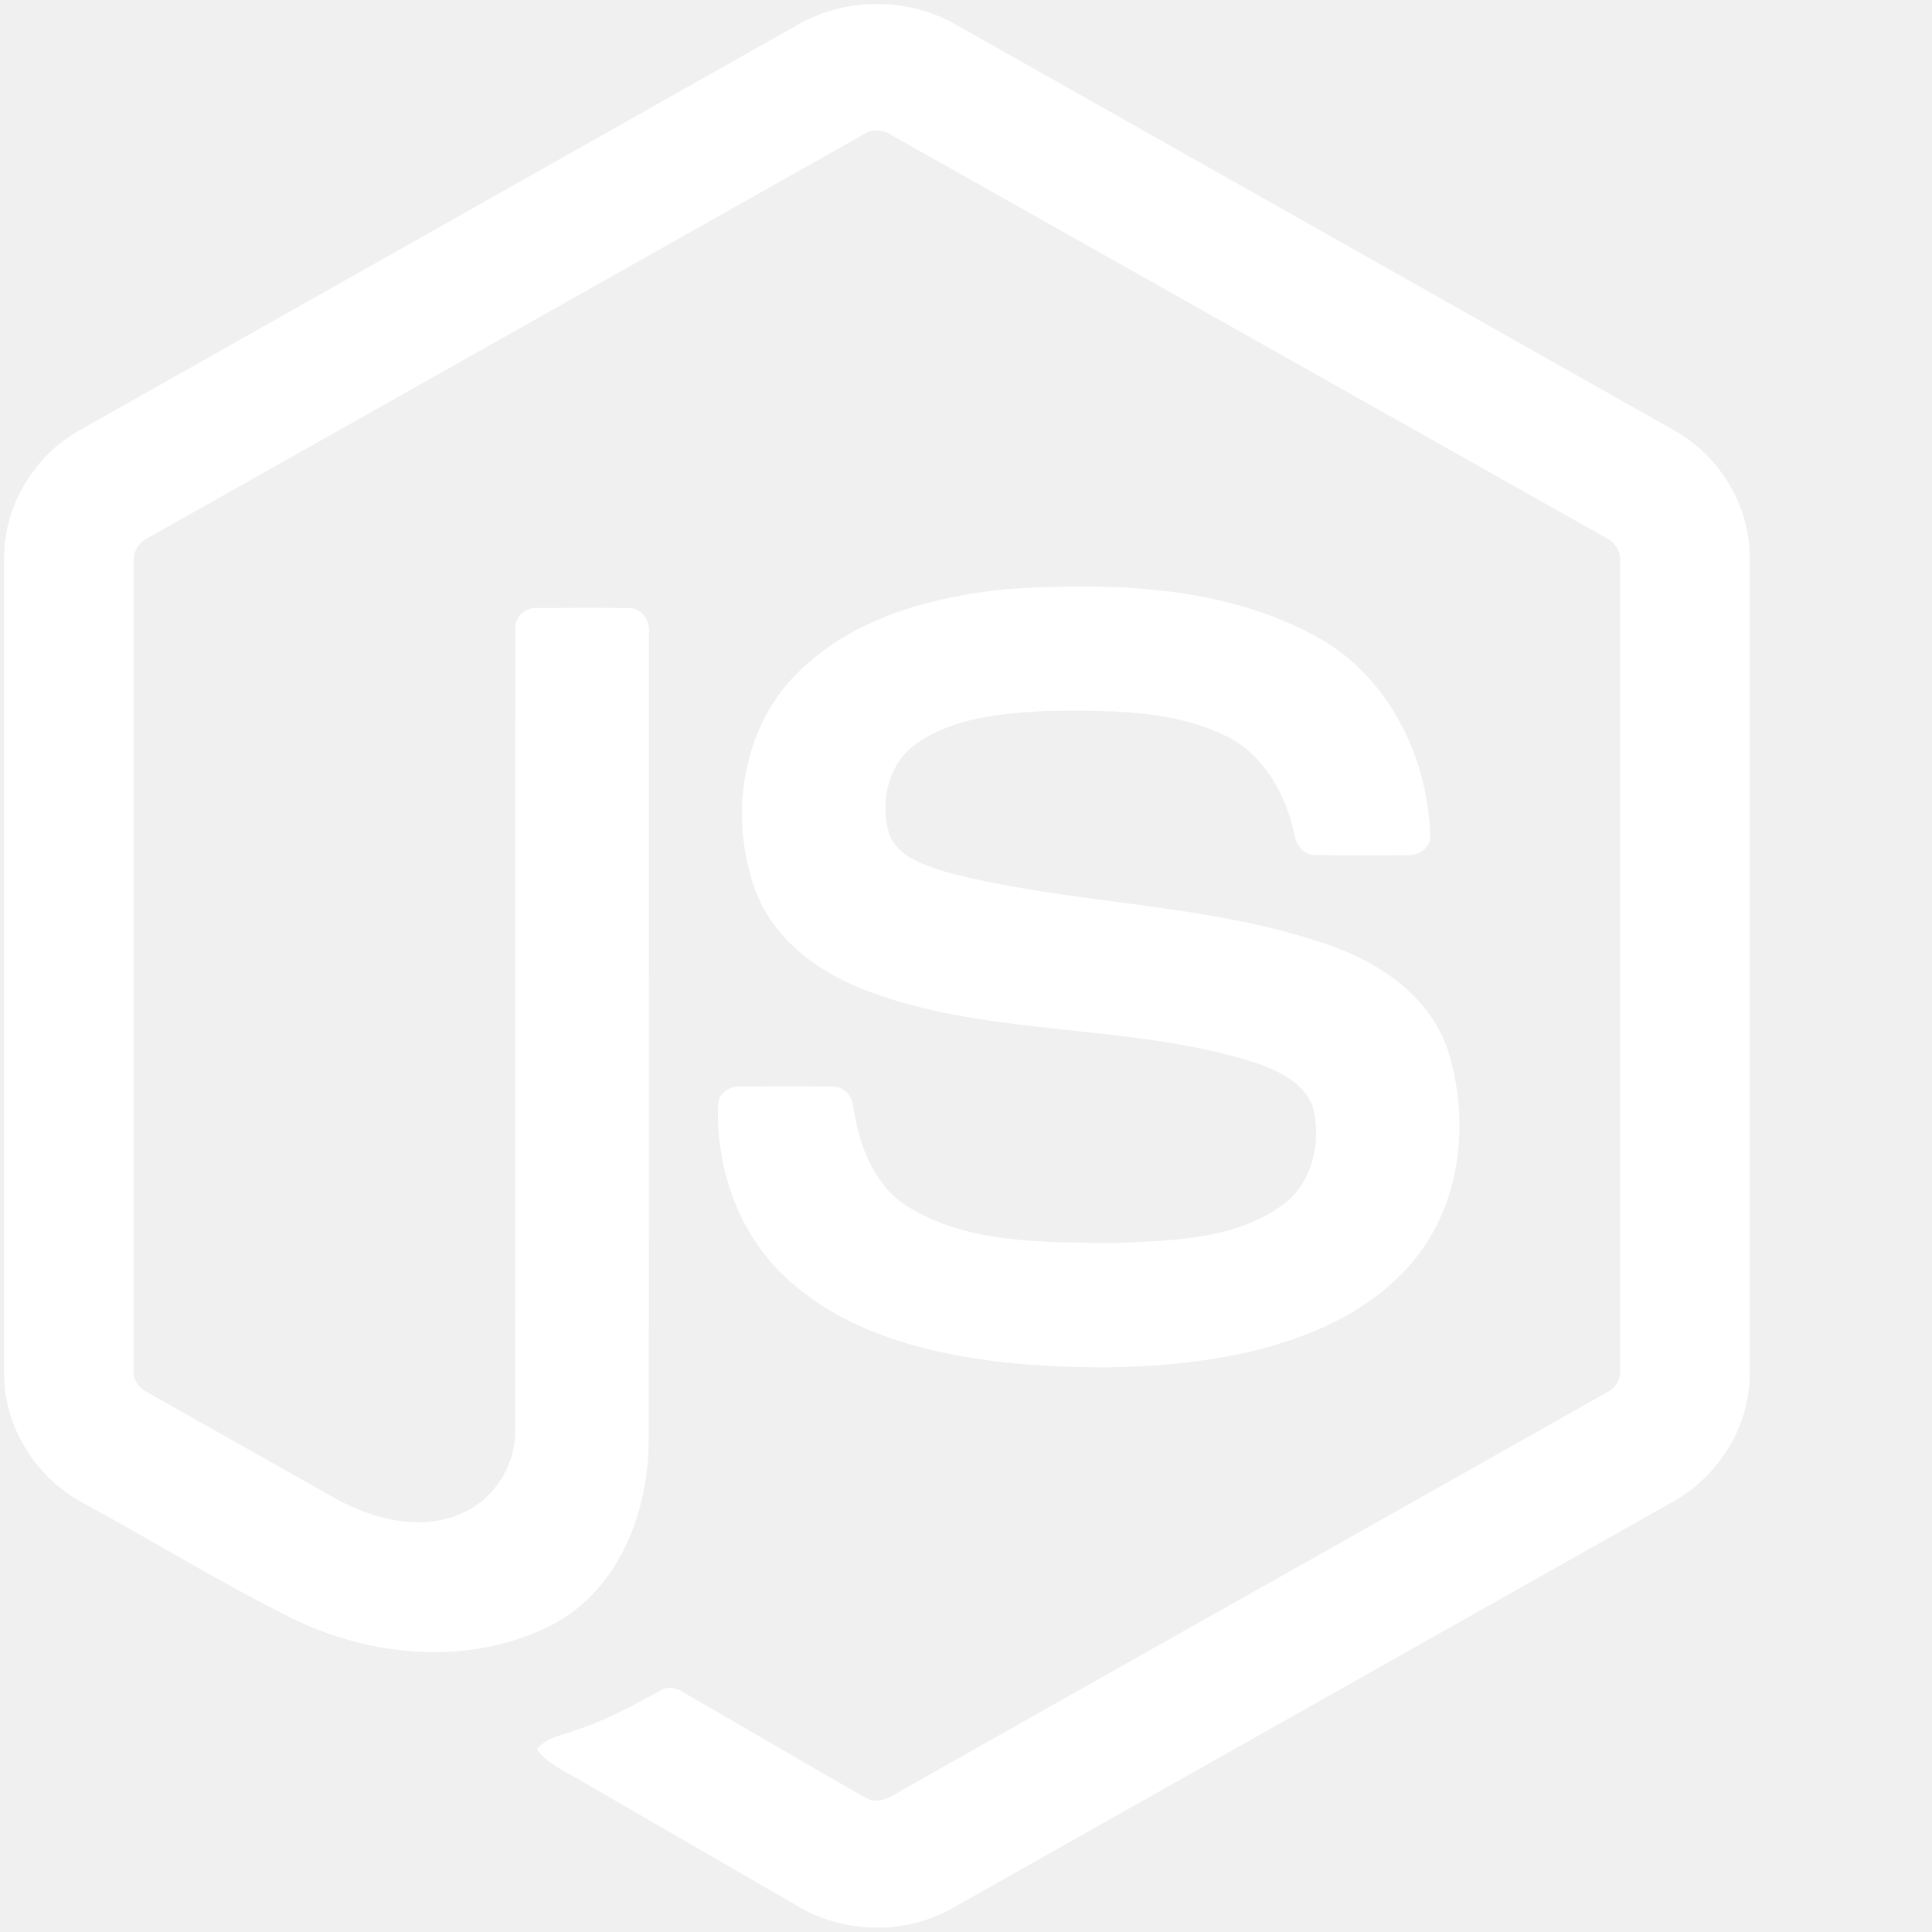
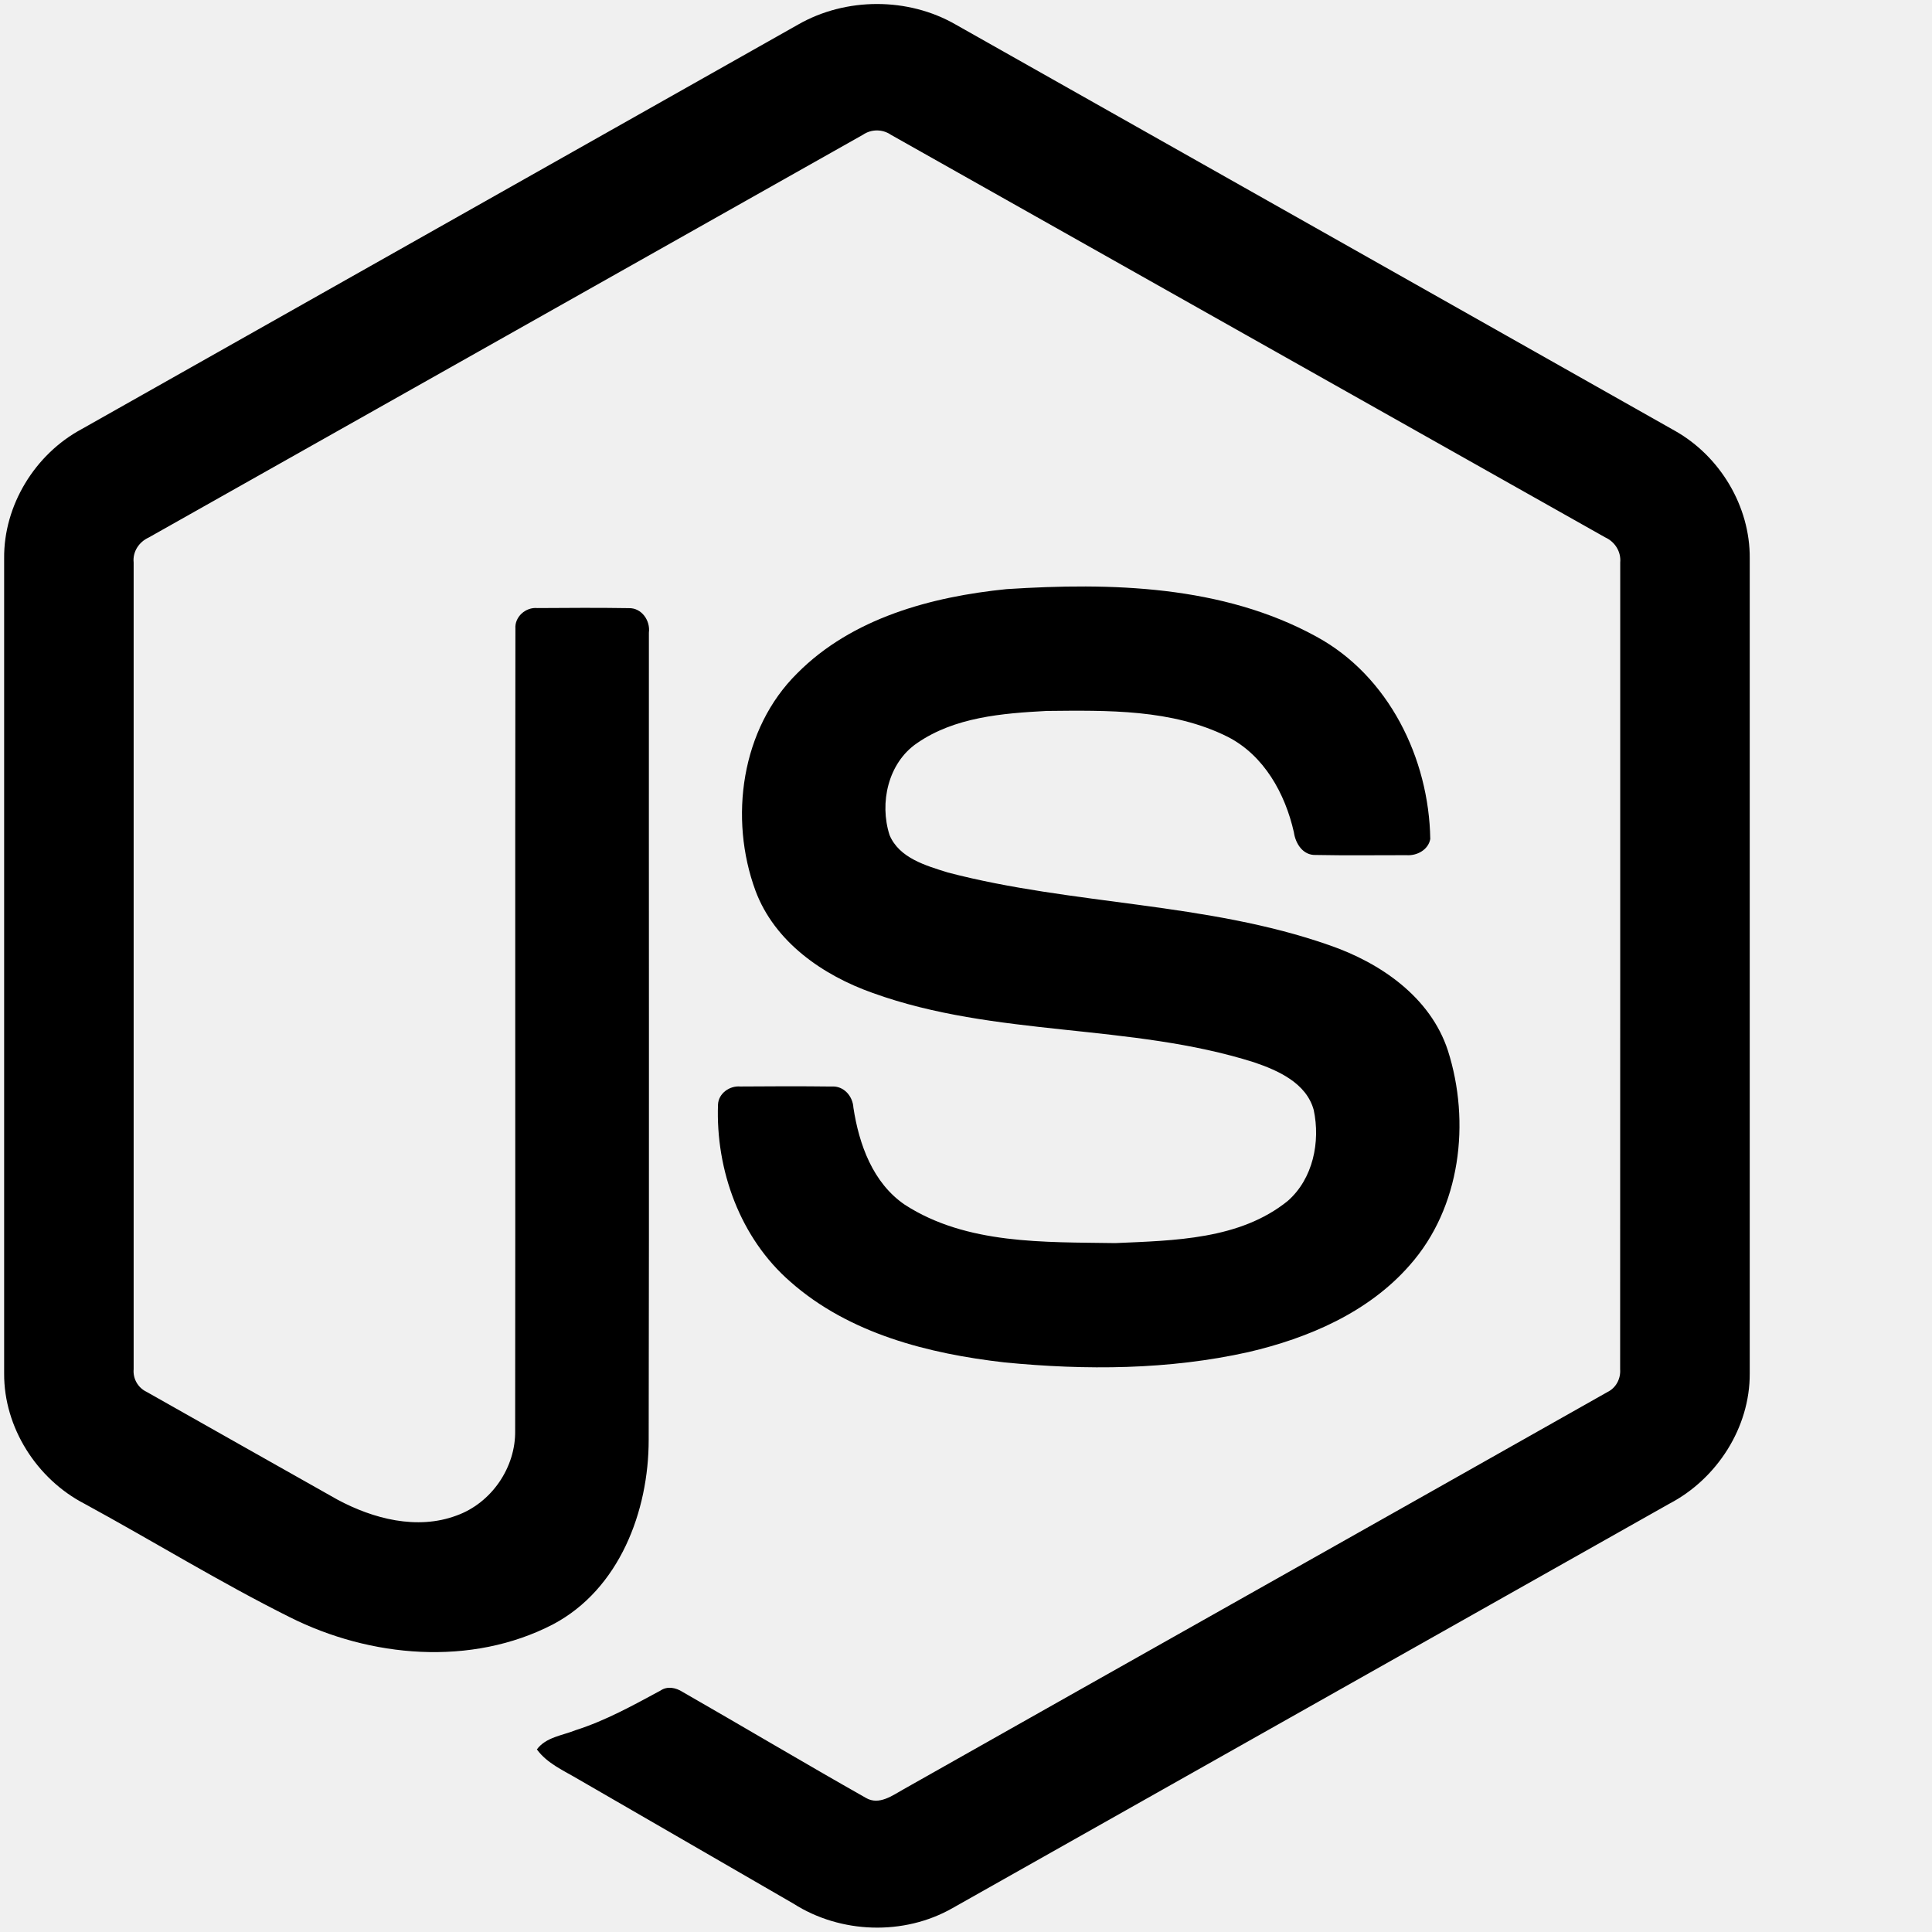
<svg xmlns="http://www.w3.org/2000/svg" width="40" height="40" viewBox="0 0 256 282" preserveAspectRatio="xMinYMin meet">
-   <g fill="#ffffff">
+   <g fill="currentColor">
    <path d="M116.504 3.58c6.962-3.985 16.03-4.003 22.986 0 34.995 19.774 70.001 39.517 104.99 59.303 6.581 3.707 10.983 11.031 10.916 18.614v118.968c.049 7.897-4.788 15.396-11.731 19.019-34.88 19.665-69.742 39.354-104.616 59.019-7.106 4.063-16.356 3.75-23.24-.646-10.457-6.062-20.932-12.094-31.39-18.15-2.137-1.274-4.546-2.288-6.055-4.36 1.334-1.798 3.719-2.022 5.657-2.807 4.365-1.388 8.374-3.616 12.384-5.778 1.014-.694 2.252-.428 3.224.193 8.942 5.127 17.805 10.403 26.777 15.481 1.914 1.105 3.852-.362 5.488-1.274 34.228-19.345 68.498-38.617 102.72-57.968 1.268-.61 1.969-1.956 1.866-3.345.024-39.245.006-78.497.012-117.742.145-1.576-.767-3.025-2.192-3.67-34.759-19.575-69.5-39.18-104.253-58.76a3.621 3.621 0 0 0-4.094-.006C91.2 39.257 56.465 58.88 21.712 78.454c-1.42.646-2.373 2.071-2.204 3.653.006 39.245 0 78.497 0 117.748a3.329 3.329 0 0 0 1.89 3.303c9.274 5.259 18.56 10.481 27.84 15.722 5.228 2.814 11.647 4.486 17.407 2.33 5.083-1.823 8.646-7.01 8.549-12.407.048-39.016-.024-78.038.036-117.048-.127-1.732 1.516-3.163 3.2-3 4.456-.03 8.918-.06 13.374.012 1.86-.042 3.14 1.823 2.91 3.568-.018 39.263.048 78.527-.03 117.79.012 10.464-4.287 21.85-13.966 26.97-11.924 6.177-26.662 4.867-38.442-1.056-10.198-5.09-19.93-11.097-29.947-16.55C5.368 215.886.555 208.357.604 200.466V81.497c-.073-7.74 4.504-15.197 11.29-18.85C46.768 42.966 81.636 23.27 116.504 3.58z" />
    <path d="M146.928 85.99c15.21-.979 31.493-.58 45.18 6.913 10.597 5.742 16.472 17.793 16.659 29.566-.296 1.588-1.956 2.464-3.472 2.355-4.413-.006-8.827.06-13.24-.03-1.872.072-2.96-1.654-3.195-3.309-1.268-5.633-4.34-11.212-9.642-13.929-8.139-4.075-17.576-3.87-26.451-3.785-6.479.344-13.446.905-18.935 4.715-4.214 2.886-5.494 8.712-3.99 13.404 1.418 3.369 5.307 4.456 8.489 5.458 18.33 4.794 37.754 4.317 55.734 10.626 7.444 2.572 14.726 7.572 17.274 15.366 3.333 10.446 1.872 22.932-5.56 31.318-6.027 6.901-14.805 10.657-23.56 12.697-11.647 2.597-23.734 2.663-35.562 1.51-11.122-1.268-22.696-4.19-31.282-11.768-7.342-6.375-10.928-16.308-10.572-25.895.085-1.619 1.697-2.748 3.248-2.615 4.444-.036 8.888-.048 13.332.006 1.775-.127 3.091 1.407 3.182 3.08.82 5.367 2.837 11 7.517 14.182 9.032 5.827 20.365 5.428 30.707 5.591 8.568-.38 18.186-.495 25.178-6.158 3.689-3.23 4.782-8.634 3.785-13.283-1.08-3.925-5.186-5.754-8.712-6.95-18.095-5.724-37.736-3.647-55.656-10.12-7.275-2.571-14.31-7.432-17.105-14.906-3.9-10.578-2.113-23.662 6.098-31.765 8.006-8.06 19.563-11.164 30.551-12.275z" />
  </g>
</svg>
